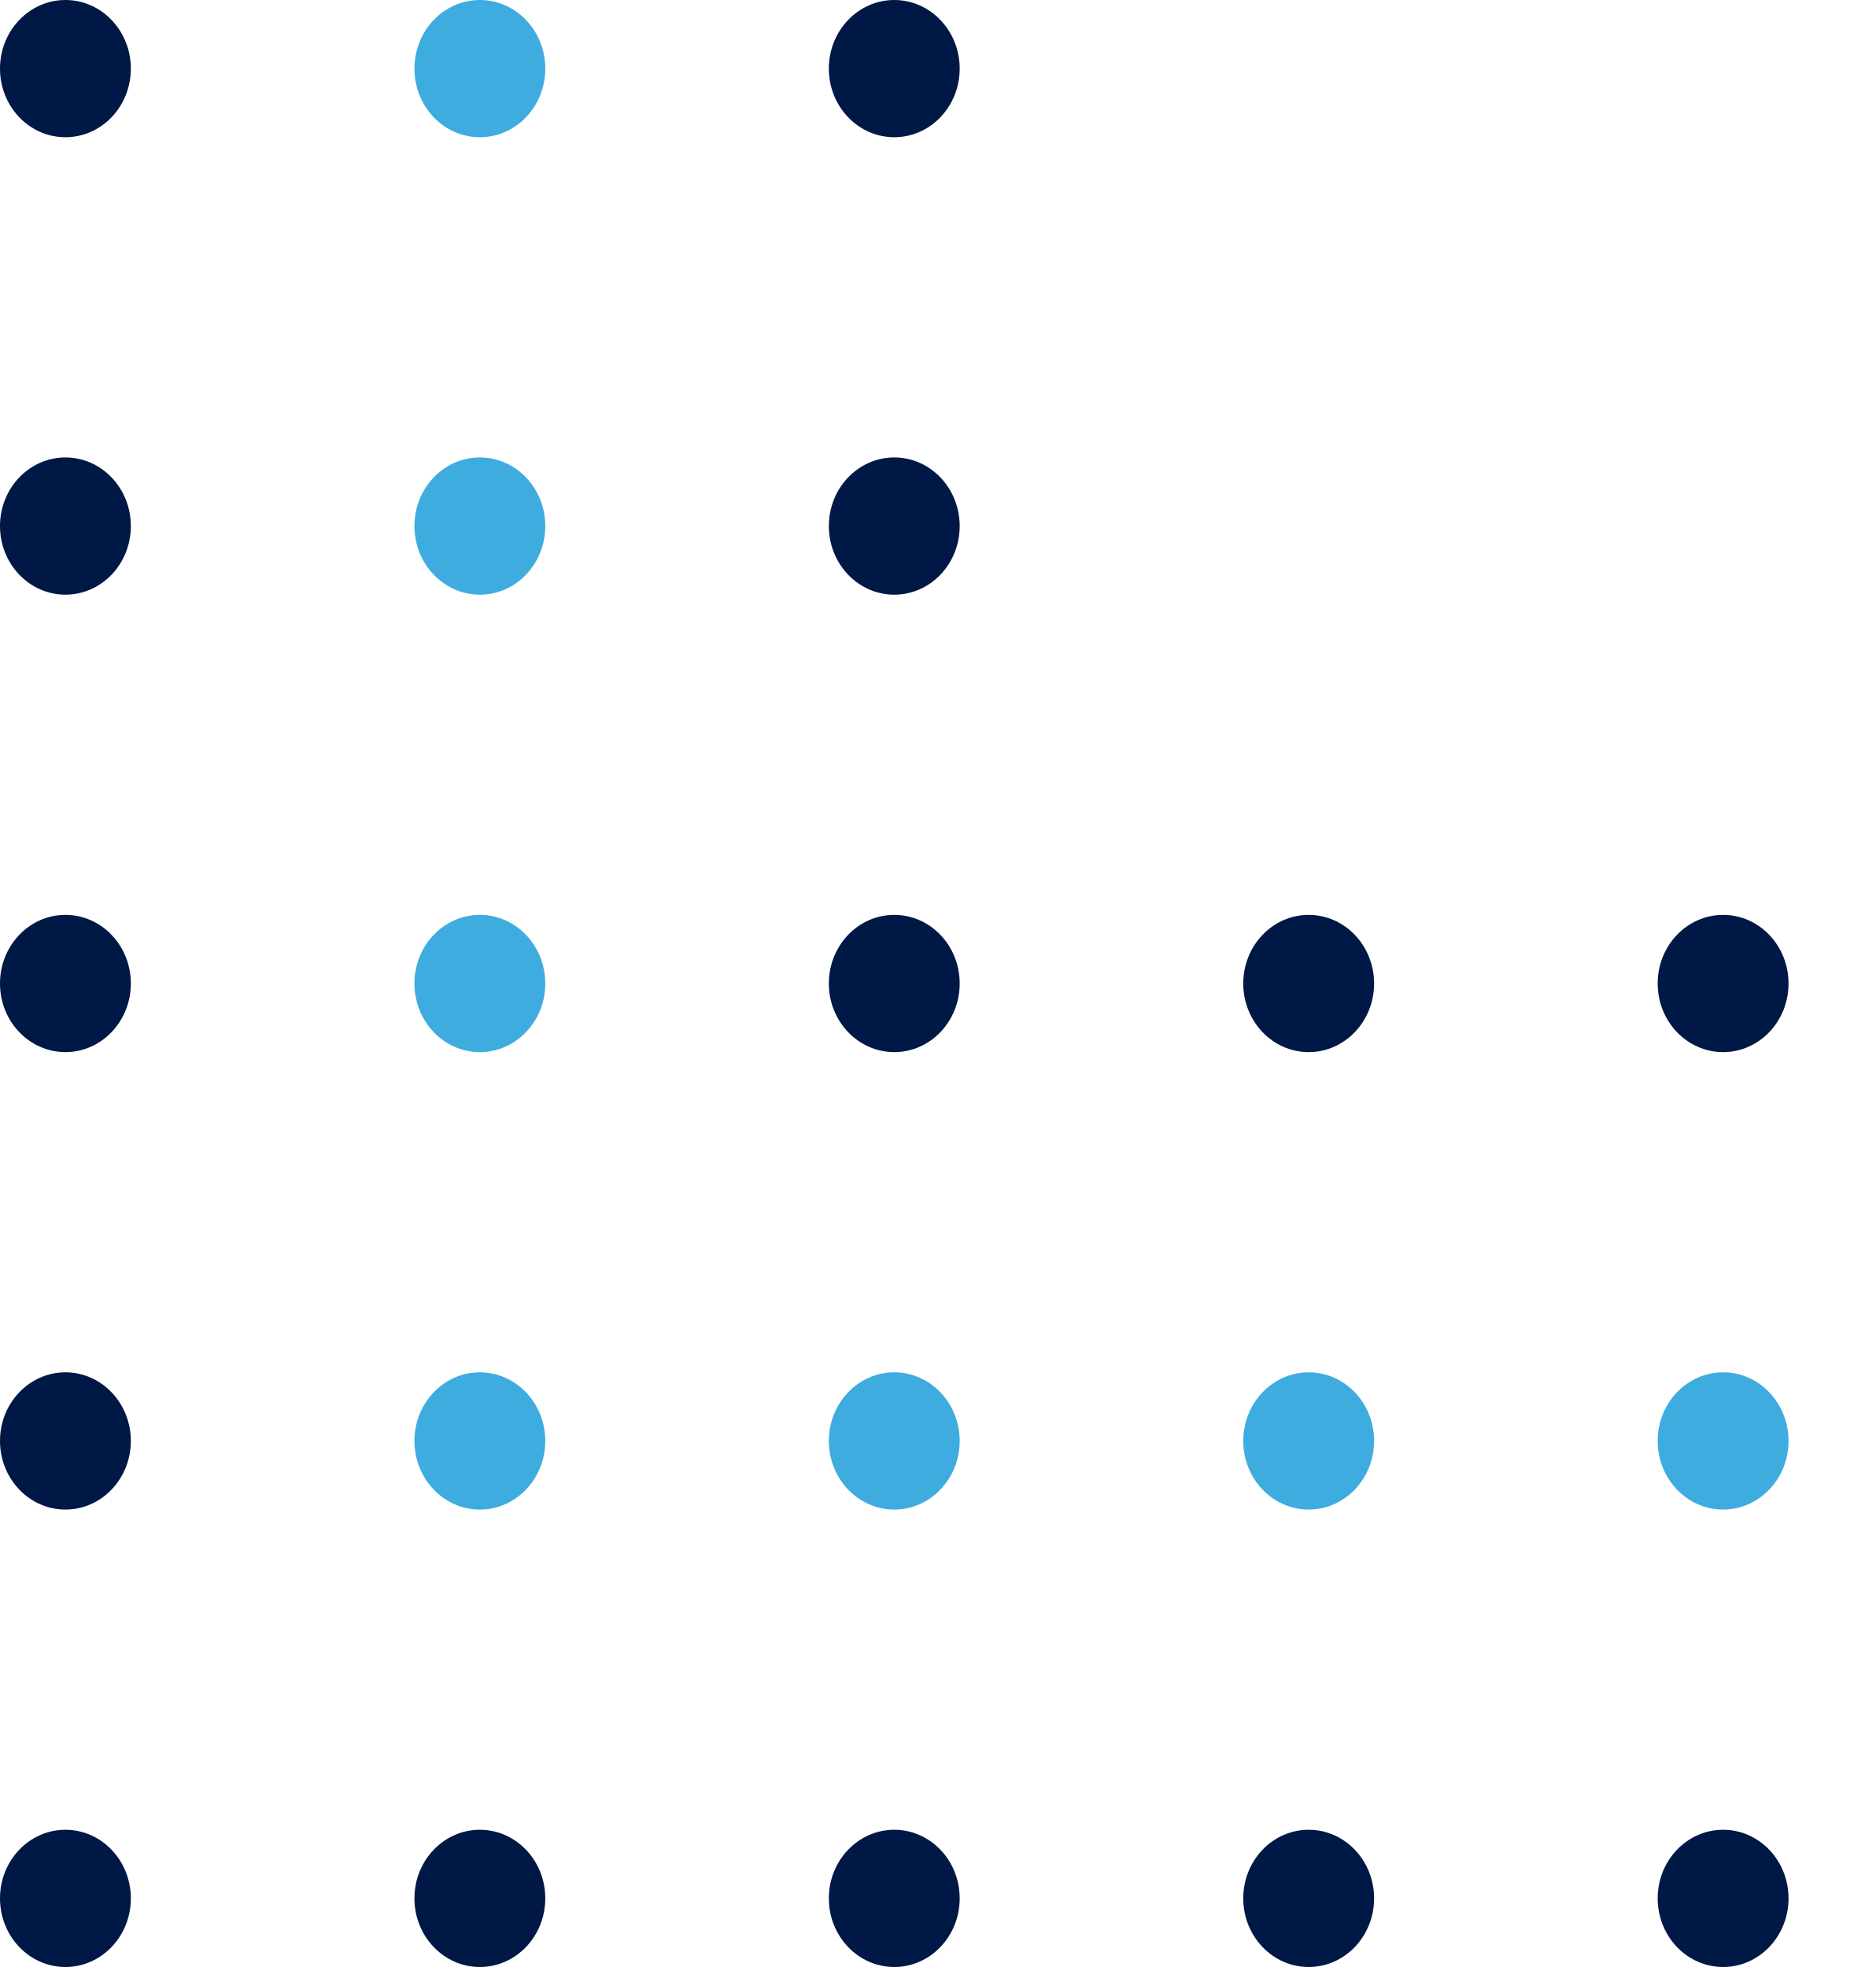
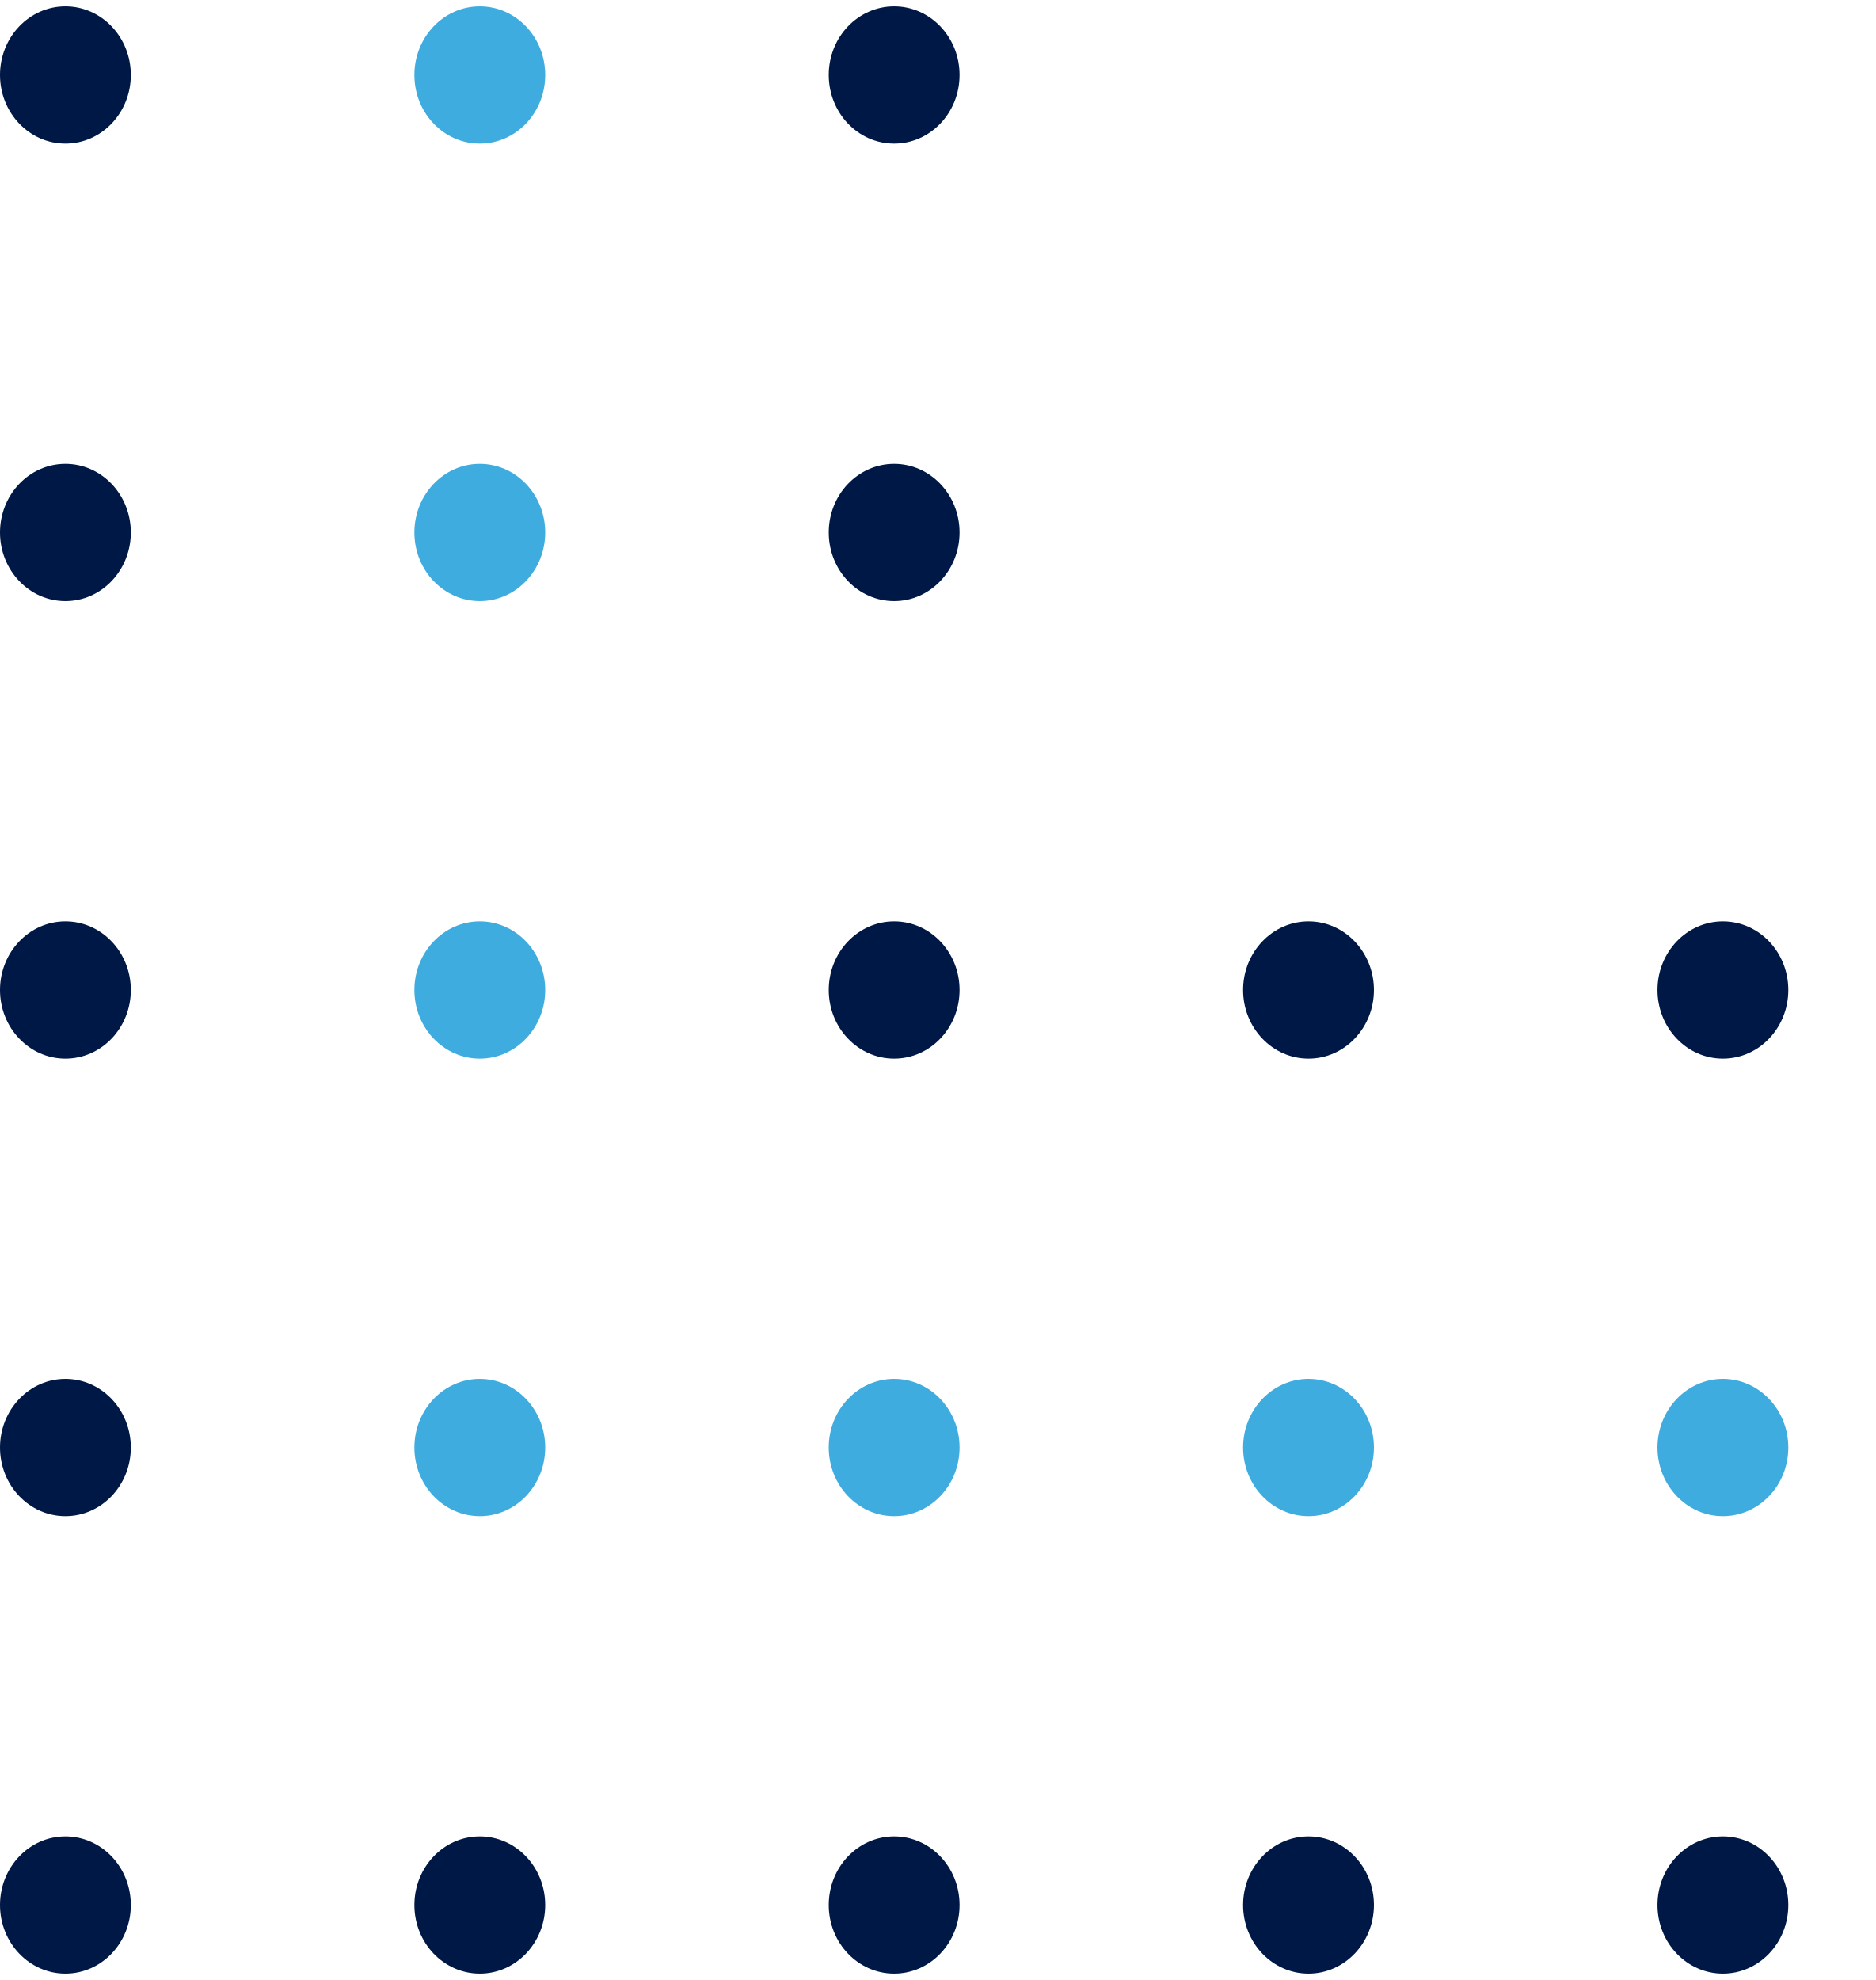
- <svg xmlns="http://www.w3.org/2000/svg" width="82" height="86" viewBox="0 0 82 86">
+ <svg xmlns="http://www.w3.org/2000/svg" width="72" height="76" viewBox="0 0 82 86">
  <g fill="none" fill-rule="evenodd">
    <g>
      <g>
        <g>
          <g transform="translate(-15 -409) translate(0 132) translate(15 277) rotate(180 41 43)">
            <path d="M0 0H82V86H0z" />
            <ellipse cx="6.674" cy="3" fill="#001845" rx="2.86" ry="3" transform="matrix(1 0 0 -1 0 6)" />
            <ellipse cx="24.791" cy="3" fill="#001845" rx="2.86" ry="3" transform="matrix(1 0 0 -1 0 6)" />
            <ellipse cx="6.674" cy="23" fill="#3FACE0" rx="2.86" ry="3" transform="matrix(1 0 0 -1 0 46)" />
            <ellipse cx="24.791" cy="23" fill="#3FACE0" rx="2.86" ry="3" transform="matrix(1 0 0 -1 0 46)" />
            <ellipse cx="6.674" cy="43" fill="#001845" rx="2.86" ry="3" transform="matrix(1 0 0 -1 0 86)" />
            <ellipse cx="24.791" cy="43" fill="#001845" rx="2.86" ry="3" transform="matrix(1 0 0 -1 0 86)" />
            <ellipse cx="42.907" cy="3" fill="#001845" rx="2.86" ry="3" transform="matrix(1 0 0 -1 0 6)" />
            <ellipse cx="79.14" cy="3" fill="#001845" rx="2.86" ry="3" transform="matrix(1 0 0 -1 0 6)" />
            <ellipse cx="42.907" cy="23" fill="#3FACE0" rx="2.86" ry="3" transform="matrix(1 0 0 -1 0 46)" />
            <ellipse cx="79.14" cy="23" fill="#001845" rx="2.86" ry="3" transform="matrix(1 0 0 -1 0 46)" />
            <ellipse cx="42.907" cy="43" fill="#001845" rx="2.86" ry="3" transform="matrix(1 0 0 -1 0 86)" />
            <ellipse cx="79.14" cy="43" fill="#001845" rx="2.86" ry="3" transform="matrix(1 0 0 -1 0 86)" />
            <ellipse cx="42.907" cy="63" fill="#001845" rx="2.86" ry="3" transform="matrix(1 0 0 -1 0 126)" />
            <ellipse cx="79.14" cy="63" fill="#001845" rx="2.86" ry="3" transform="matrix(1 0 0 -1 0 126)" />
            <ellipse cx="42.907" cy="83" fill="#001845" rx="2.86" ry="3" transform="matrix(1 0 0 -1 0 166)" />
            <ellipse cx="79.14" cy="83" fill="#001845" rx="2.86" ry="3" transform="matrix(1 0 0 -1 0 166)" />
            <ellipse cx="61.023" cy="83" fill="#3FACE0" rx="2.86" ry="3" transform="matrix(1 0 0 -1 0 166)" />
            <ellipse cx="61.023" cy="3" fill="#001845" rx="2.86" ry="3" transform="matrix(1 0 0 -1 0 6)" />
            <ellipse cx="61.023" cy="23" fill="#3FACE0" rx="2.86" ry="3" transform="matrix(1 0 0 -1 0 46)" />
            <ellipse cx="61.023" cy="43" fill="#3FACE0" rx="2.86" ry="3" transform="matrix(1 0 0 -1 0 86)" />
            <ellipse cx="61.023" cy="63" fill="#3FACE0" rx="2.86" ry="3" transform="matrix(1 0 0 -1 0 126)" />
          </g>
        </g>
      </g>
    </g>
  </g>
</svg>
